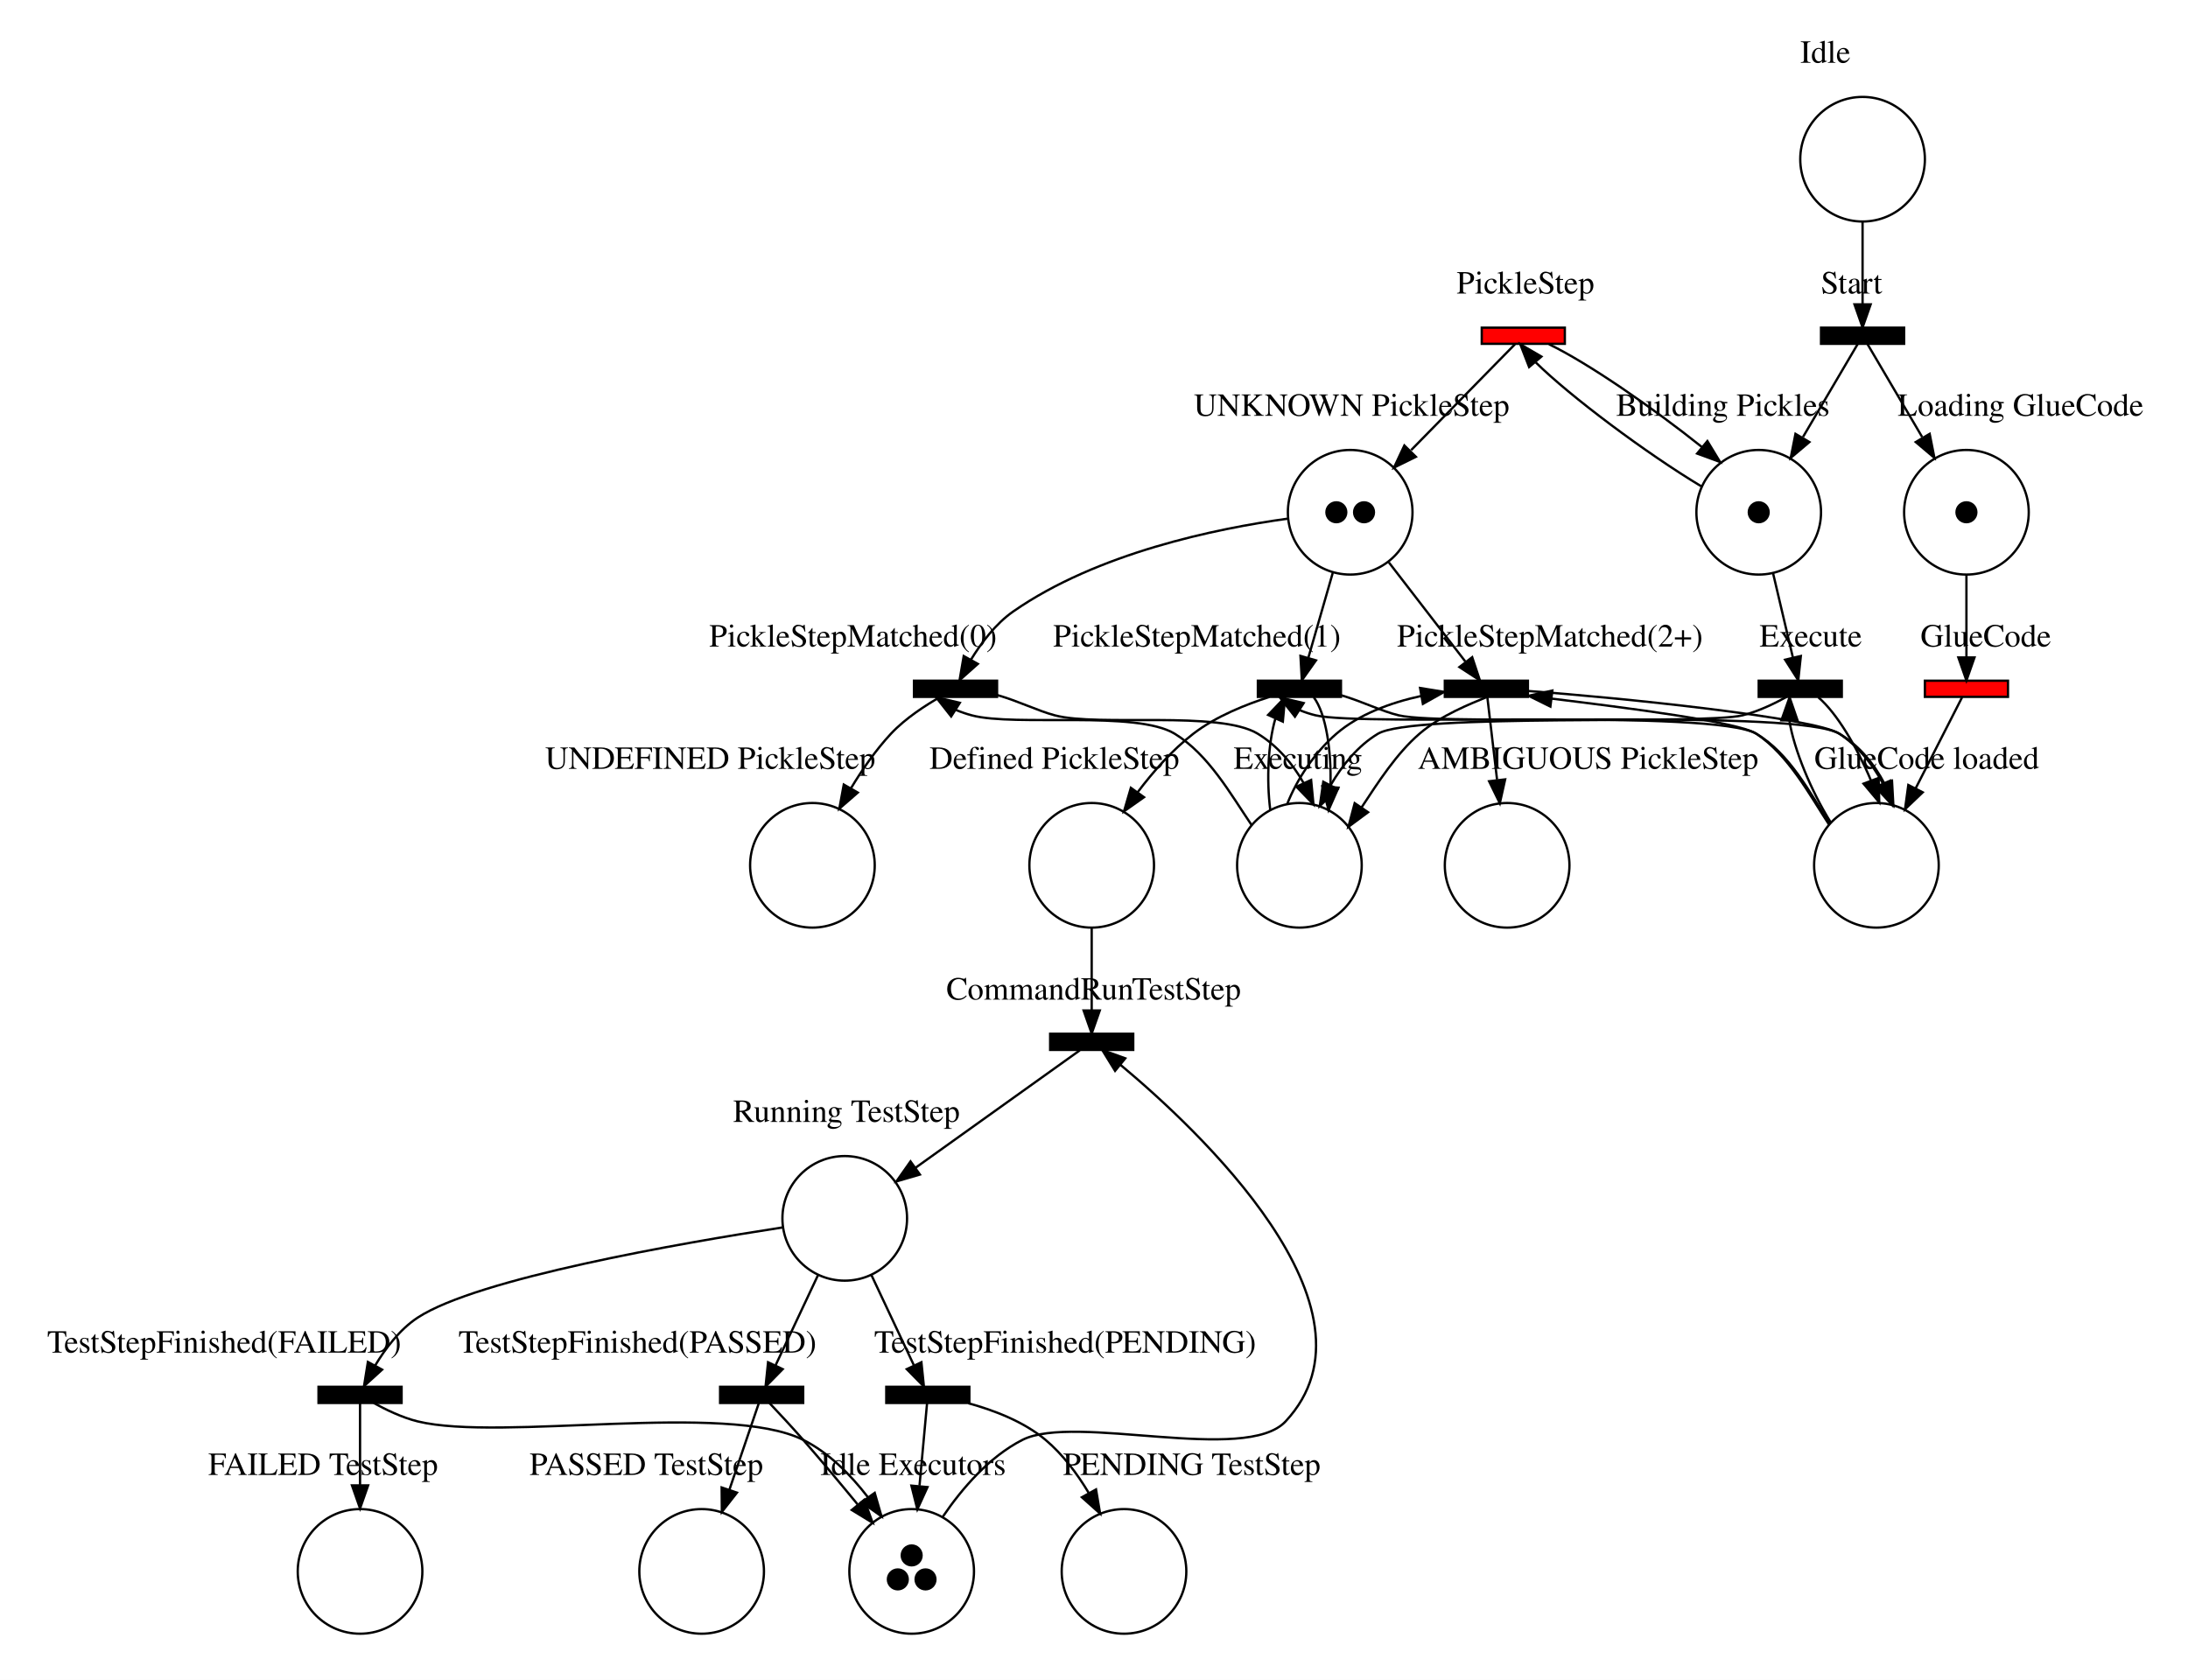
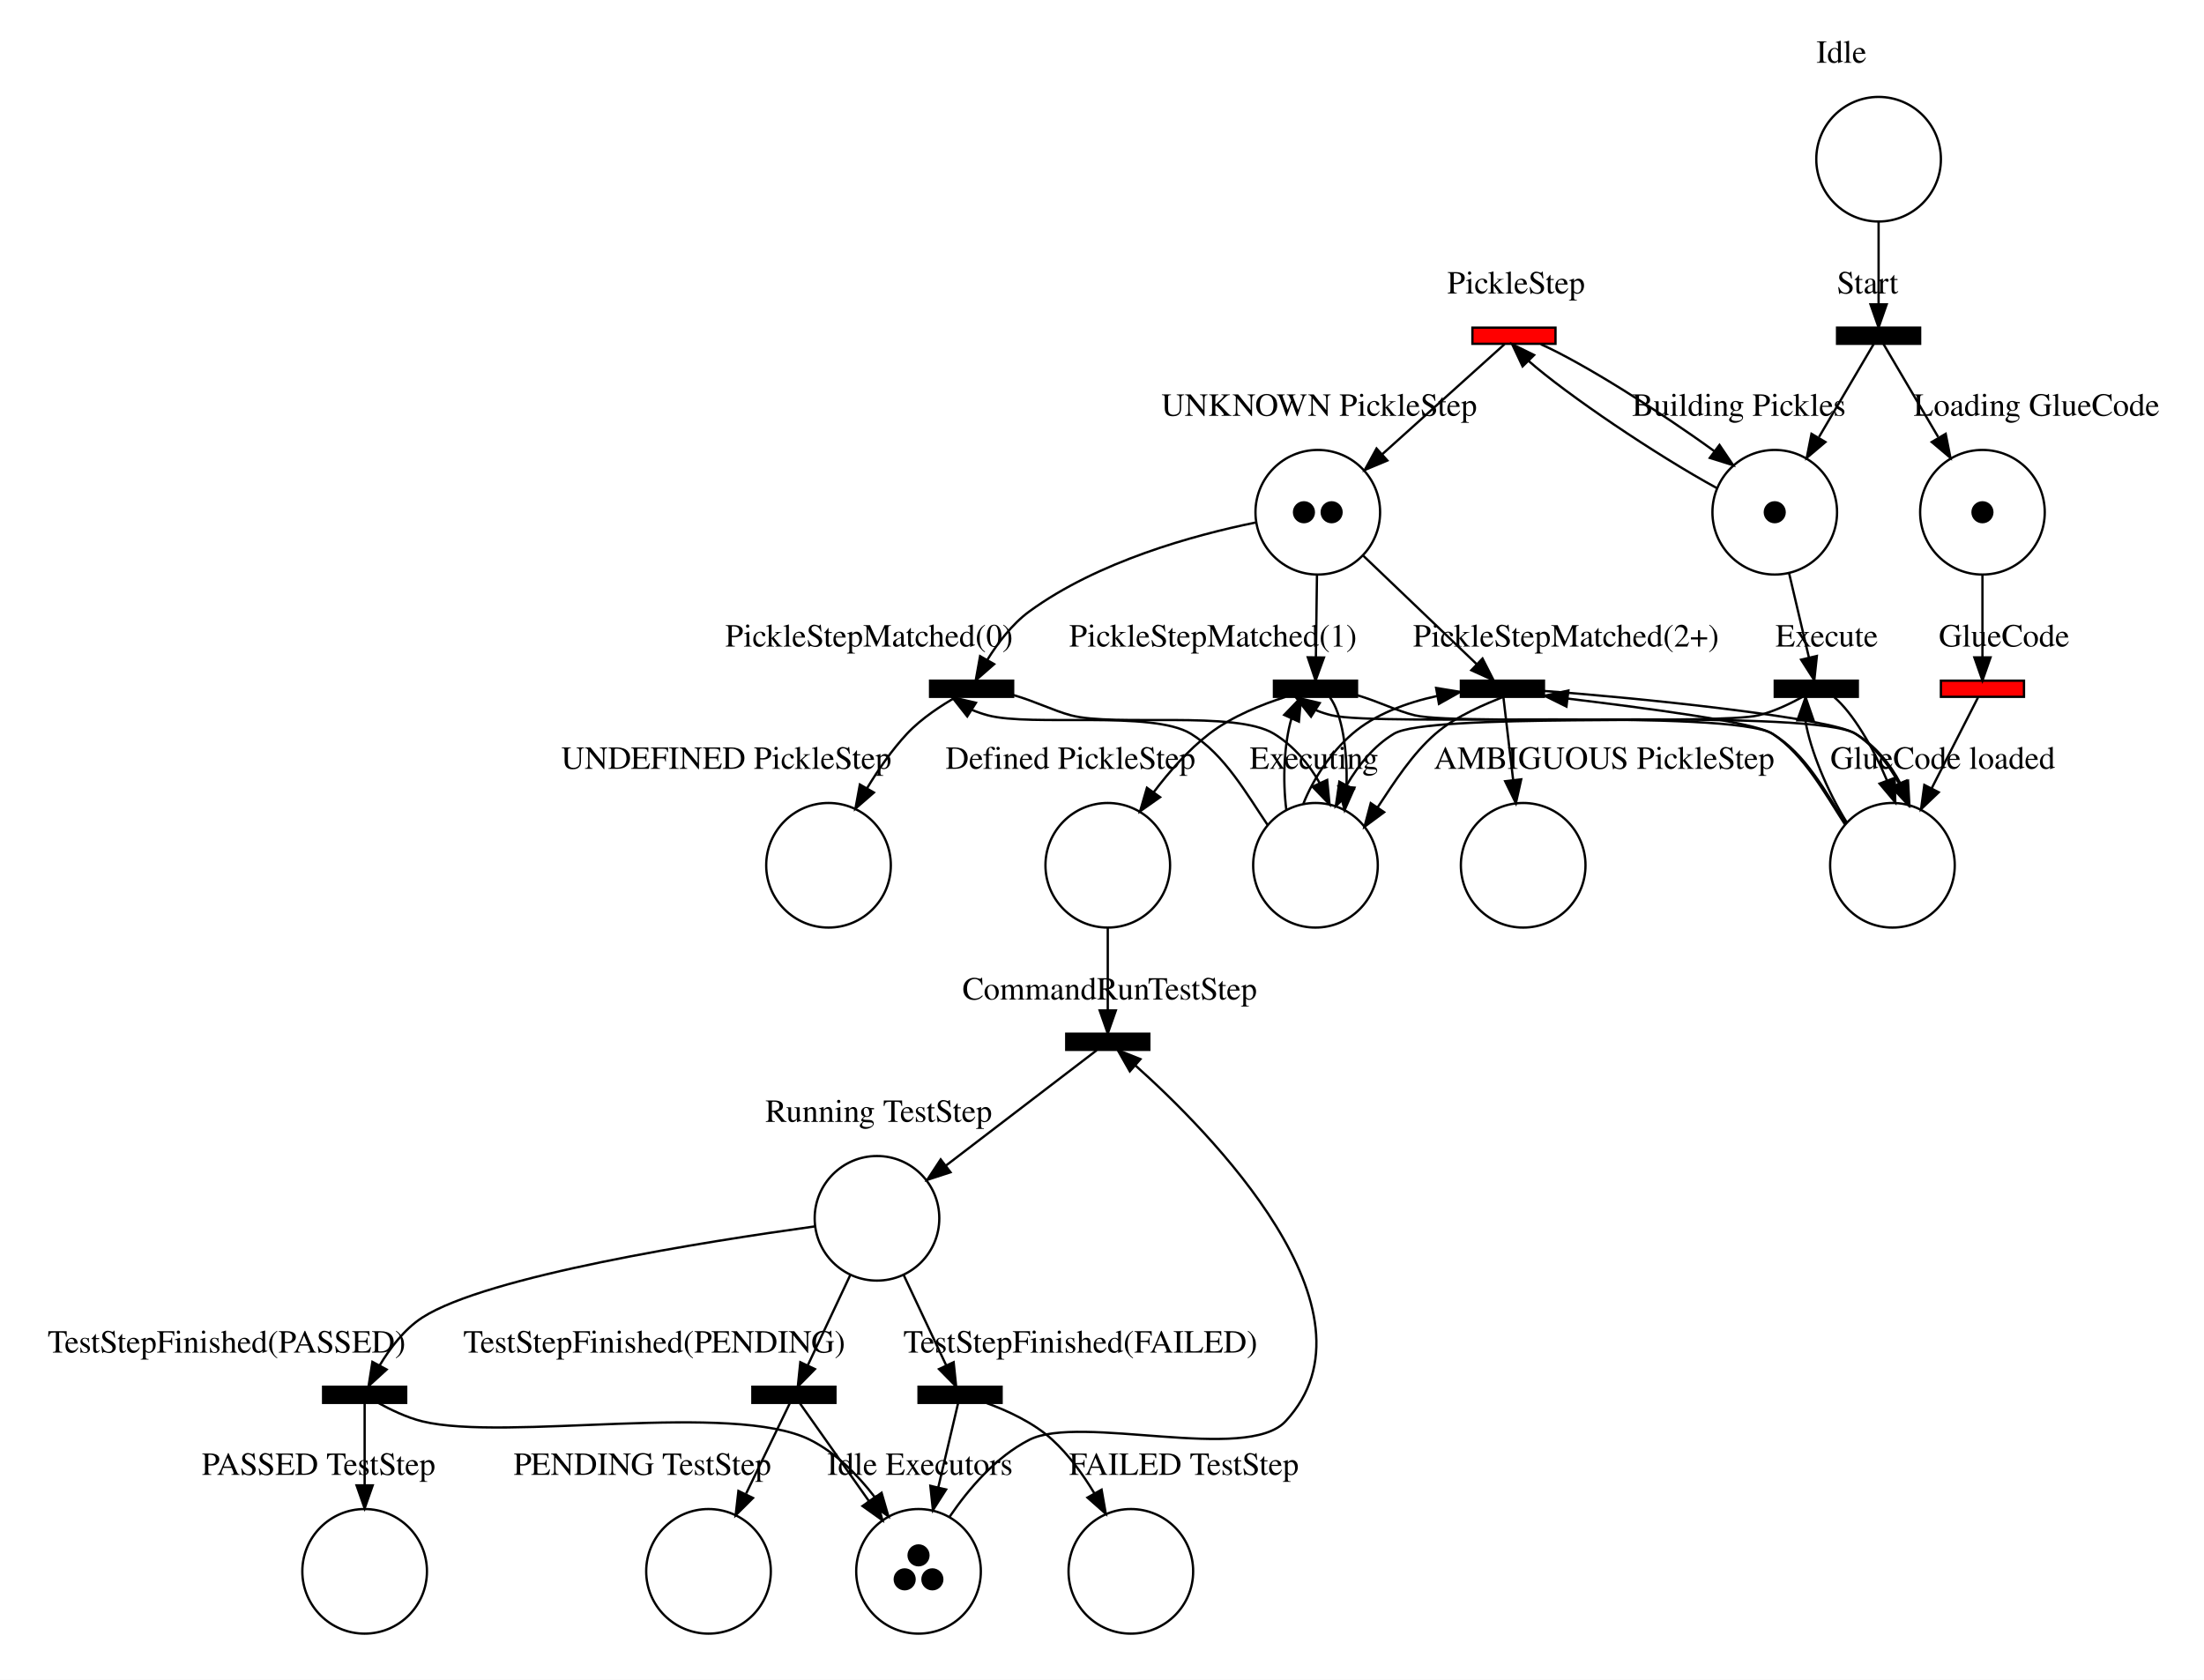
- <svg xmlns="http://www.w3.org/2000/svg" width="948pt" height="728pt" viewBox="0.00 0.00 948.00 728.00">
+ <svg xmlns="http://www.w3.org/2000/svg" width="955pt" height="728pt" viewBox="0.00 0.00 955.00 728.00">
  <g id="graph0" class="graph" transform="scale(1 1) rotate(0) translate(4 724)">
-     <polygon fill="#ffffff" stroke="transparent" points="-4,4 -4,-724 944,-724 944,4 -4,4" />
+     <polygon fill="#ffffff" stroke="transparent" points="-4,4 -4,-724 951,-724 951,4 -4,4" />
    <g id="clust1" class="cluster">
-       <text text-anchor="middle" x="656.941" y="-596.8" font-family="Times,serif" font-size="14.00" fill="#000000">PickleStep</text>
+       <text text-anchor="middle" x="476.842" y="-290.8" font-family="Times,serif" font-size="14.00" fill="#000000">CommandRunTestStep</text>
    </g>
    <g id="clust2" class="cluster">
-       <text text-anchor="middle" x="667.541" y="-443.8" font-family="Times,serif" font-size="14.00" fill="#000000">PickleStepMatched(2+)</text>
+       <text text-anchor="middle" x="787.542" y="-443.8" font-family="Times,serif" font-size="14.00" fill="#000000">Execute</text>
    </g>
    <g id="clust3" class="cluster">
-       <text text-anchor="middle" x="365.593" y="-443.8" font-family="Times,serif" font-size="14.00" fill="#000000">PickleStepMatched(0)</text>
+       <text text-anchor="middle" x="864.383" y="-443.8" font-family="Times,serif" font-size="14.00" fill="#000000">GlueCode</text>
    </g>
    <g id="clust4" class="cluster">
-       <text text-anchor="middle" x="514.593" y="-443.8" font-family="Times,serif" font-size="14.00" fill="#000000">PickleStepMatched(1)</text>
+       <text text-anchor="middle" x="652.941" y="-596.8" font-family="Times,serif" font-size="14.00" fill="#000000">PickleStep</text>
    </g>
    <g id="clust5" class="cluster">
-       <text text-anchor="middle" x="780.542" y="-443.8" font-family="Times,serif" font-size="14.00" fill="#000000">Execute</text>
+       <text text-anchor="middle" x="372.593" y="-443.8" font-family="Times,serif" font-size="14.00" fill="#000000">PickleStepMatched(0)</text>
    </g>
    <g id="clust6" class="cluster">
-       <text text-anchor="middle" x="798.221" y="-596.8" font-family="Times,serif" font-size="14.00" fill="#000000">Start</text>
+       <text text-anchor="middle" x="521.593" y="-443.8" font-family="Times,serif" font-size="14.00" fill="#000000">PickleStepMatched(1)</text>
    </g>
    <g id="clust7" class="cluster">
-       <text text-anchor="middle" x="457.504" y="-137.8" font-family="Times,serif" font-size="14.00" fill="#000000">TestStepFinished(PENDING)</text>
+       <text text-anchor="middle" x="674.541" y="-443.8" font-family="Times,serif" font-size="14.00" fill="#000000">PickleStepMatched(2+)</text>
    </g>
    <g id="clust8" class="cluster">
-       <text text-anchor="middle" x="856.383" y="-443.8" font-family="Times,serif" font-size="14.00" fill="#000000">GlueCode</text>
+       <text text-anchor="middle" x="805.221" y="-596.8" font-family="Times,serif" font-size="14.00" fill="#000000">Start</text>
    </g>
    <g id="clust9" class="cluster">
-       <text text-anchor="middle" x="93.154" y="-137.8" font-family="Times,serif" font-size="14.00" fill="#000000">TestStepFinished(FAILED)</text>
+       <text text-anchor="middle" x="464.154" y="-137.8" font-family="Times,serif" font-size="14.00" fill="#000000">TestStepFinished(FAILED)</text>
    </g>
    <g id="clust10" class="cluster">
-       <text text-anchor="middle" x="272.207" y="-137.8" font-family="Times,serif" font-size="14.00" fill="#000000">TestStepFinished(PASSED)</text>
+       <text text-anchor="middle" x="94.207" y="-137.8" font-family="Times,serif" font-size="14.00" fill="#000000">TestStepFinished(PASSED)</text>
    </g>
    <g id="clust11" class="cluster">
-       <text text-anchor="middle" x="469.842" y="-290.8" font-family="Times,serif" font-size="14.00" fill="#000000">CommandRunTestStep</text>
+       <text text-anchor="middle" x="279.504" y="-137.8" font-family="Times,serif" font-size="14.00" fill="#000000">TestStepFinished(PENDING)</text>
    </g>
    <g id="clust12" class="cluster">
-       <text text-anchor="middle" x="742.474" y="-543.8" font-family="Times,serif" font-size="14.00" fill="#000000">Building Pickles</text>
+       <text text-anchor="middle" x="749.474" y="-543.8" font-family="Times,serif" font-size="14.00" fill="#000000">Building Pickles</text>
    </g>
    <g id="clust13" class="cluster">
-       <text text-anchor="middle" x="581.629" y="-543.8" font-family="Times,serif" font-size="14.00" fill="#000000">UNKNOWN PickleStep</text>
+       <text text-anchor="middle" x="567.629" y="-543.8" font-family="Times,serif" font-size="14.00" fill="#000000">UNKNOWN PickleStep</text>
    </g>
    <g id="clust14" class="cluster">
-       <text text-anchor="middle" x="830.792" y="-390.8" font-family="Times,serif" font-size="14.00" fill="#000000">GlueCode loaded</text>
+       <text text-anchor="middle" x="837.792" y="-390.8" font-family="Times,serif" font-size="14.00" fill="#000000">GlueCode loaded</text>
    </g>
    <g id="clust15" class="cluster">
-       <text text-anchor="middle" x="558.379" y="-390.8" font-family="Times,serif" font-size="14.00" fill="#000000">Executing</text>
+       <text text-anchor="middle" x="565.379" y="-390.8" font-family="Times,serif" font-size="14.00" fill="#000000">Executing</text>
    </g>
    <g id="clust16" class="cluster">
-       <text text-anchor="middle" x="684.085" y="-390.8" font-family="Times,serif" font-size="14.00" fill="#000000">AMBIGUOUS PickleStep</text>
+       <text text-anchor="middle" x="691.085" y="-390.8" font-family="Times,serif" font-size="14.00" fill="#000000">AMBIGUOUS PickleStep</text>
    </g>
    <g id="clust17" class="cluster">
-       <text text-anchor="middle" x="303.743" y="-390.8" font-family="Times,serif" font-size="14.00" fill="#000000">UNDEFINED PickleStep</text>
+       <text text-anchor="middle" x="310.743" y="-390.8" font-family="Times,serif" font-size="14.00" fill="#000000">UNDEFINED PickleStep</text>
    </g>
    <g id="clust18" class="cluster">
-       <text text-anchor="middle" x="452.853" y="-390.8" font-family="Times,serif" font-size="14.00" fill="#000000">Defined PickleStep</text>
+       <text text-anchor="middle" x="459.853" y="-390.8" font-family="Times,serif" font-size="14.00" fill="#000000">Defined PickleStep</text>
    </g>
    <g id="clust19" class="cluster">
-       <text text-anchor="middle" x="786.883" y="-696.8" font-family="Times,serif" font-size="14.00" fill="#000000">Idle</text>
+       <text text-anchor="middle" x="793.883" y="-696.8" font-family="Times,serif" font-size="14.00" fill="#000000">Idle</text>
    </g>
    <g id="clust20" class="cluster">
-       <text text-anchor="middle" x="871.46" y="-543.8" font-family="Times,serif" font-size="14.00" fill="#000000">Loading GlueCode</text>
+       <text text-anchor="middle" x="878.46" y="-543.8" font-family="Times,serif" font-size="14.00" fill="#000000">Loading GlueCode</text>
    </g>
    <g id="clust21" class="cluster">
-       <text text-anchor="middle" x="362.748" y="-237.8" font-family="Times,serif" font-size="14.00" fill="#000000">Running TestStep</text>
+       <text text-anchor="middle" x="376.748" y="-237.8" font-family="Times,serif" font-size="14.00" fill="#000000">Running TestStep</text>
    </g>
    <g id="clust22" class="cluster">
-       <text text-anchor="middle" x="391.623" y="-84.8" font-family="Times,serif" font-size="14.00" fill="#000000">Idle Executors</text>
+       <text text-anchor="middle" x="394.623" y="-84.8" font-family="Times,serif" font-size="14.00" fill="#000000">Idle Executors</text>
    </g>
    <g id="clust23" class="cluster">
-       <text text-anchor="middle" x="512.356" y="-84.8" font-family="Times,serif" font-size="14.00" fill="#000000">PENDING TestStep</text>
+       <text text-anchor="middle" x="274.356" y="-84.8" font-family="Times,serif" font-size="14.00" fill="#000000">PENDING TestStep</text>
    </g>
    <g id="clust24" class="cluster">
-       <text text-anchor="middle" x="136.005" y="-84.8" font-family="Times,serif" font-size="14.00" fill="#000000">FAILED TestStep</text>
+       <text text-anchor="middle" x="509.005" y="-84.8" font-family="Times,serif" font-size="14.00" fill="#000000">FAILED TestStep</text>
    </g>
    <g id="clust25" class="cluster">
-       <text text-anchor="middle" x="276.058" y="-84.8" font-family="Times,serif" font-size="14.00" fill="#000000">PASSED TestStep</text>
+       <text text-anchor="middle" x="134.058" y="-84.8" font-family="Times,serif" font-size="14.00" fill="#000000">PASSED TestStep</text>
    </g>
    <g id="node1" class="node">
-       <polygon fill="#ff0000" stroke="#000000" points="674,-582 638,-582 638,-575 674,-575 674,-582" />
+       <polygon fill="#000000" stroke="#000000" points="494,-276 458,-276 458,-269 494,-269 494,-276" />
+     </g>
+     <g id="node21" class="node">
+       <ellipse fill="none" stroke="#000000" cx="376" cy="-196" rx="27" ry="27" />
+     </g>
+     <g id="edge2" class="edge">
+       <path fill="none" stroke="#000000" d="M471.177,-268.81C459.571,-259.932 429.324,-236.793 406.014,-218.961" />
+       <polygon fill="#000000" stroke="#000000" points="407.856,-215.963 397.787,-212.667 403.603,-221.523 407.856,-215.963" />
+     </g>
+     <g id="node2" class="node">
+       <polygon fill="#000000" stroke="#000000" points="801,-429 765,-429 765,-422 801,-422 801,-429" />
+     </g>
+     <g id="node14" class="node">
+       <ellipse fill="none" stroke="#000000" cx="816" cy="-349" rx="27" ry="27" />
+     </g>
+     <g id="edge9" class="edge">
+       <path fill="none" stroke="#000000" d="M790.811,-421.81C798.737,-415.102 807.567,-400.252 813.658,-385.701" />
+       <polygon fill="#000000" stroke="#000000" points="816.961,-386.862 817.229,-376.271 810.415,-384.383 816.961,-386.862" />
+     </g>
+     <g id="node15" class="node">
+       <ellipse fill="none" stroke="#000000" cx="566" cy="-349" rx="27" ry="27" />
+     </g>
+     <g id="edge10" class="edge">
+       <path fill="none" stroke="#000000" d="M777.072,-421.987C772.149,-419.267 764.866,-415.687 758,-414 740.929,-409.807 615.061,-415.064 600,-406 591.354,-400.796 584.644,-392.482 579.558,-383.795" />
+       <polygon fill="#000000" stroke="#000000" points="582.556,-381.973 574.832,-374.721 576.347,-385.207 582.556,-381.973" />
+     </g>
+     <g id="node3" class="node">
+       <polygon fill="#ff0000" stroke="#000000" points="873,-429 837,-429 837,-422 873,-422 873,-429" />
+     </g>
+     <g id="edge18" class="edge">
+       <path fill="none" stroke="#000000" d="M853.119,-421.81C849.43,-414.575 840.913,-397.868 832.967,-382.281" />
+       <polygon fill="#000000" stroke="#000000" points="836.055,-380.633 828.395,-373.313 829.819,-383.812 836.055,-380.633" />
+     </g>
+     <g id="node4" class="node">
+       <polygon fill="#ff0000" stroke="#000000" points="670,-582 634,-582 634,-575 670,-575 670,-582" />
    </g>
    <g id="node12" class="node">
-       <ellipse fill="none" stroke="#000000" cx="758" cy="-502" rx="27" ry="27" />
-       <circle fill="#000000" stroke="none" cx="758" cy="-502" r="4.8" />
+       <ellipse fill="none" stroke="#000000" cx="765" cy="-502" rx="27" ry="27" />
+       <circle fill="#000000" stroke="none" cx="765" cy="-502" r="4.8" />
+     </g>
+     <g id="edge19" class="edge">
+       <path fill="none" stroke="#000000" d="M663.67,-574.81C682.141,-566.517 715.008,-545.779 738.708,-528.548" />
+       <polygon fill="#000000" stroke="#000000" points="741.05,-531.167 746.981,-522.388 736.87,-525.553 741.05,-531.167" />
+     </g>
+     <g id="node13" class="node">
+       <ellipse fill="none" stroke="#000000" cx="567" cy="-502" rx="27" ry="27" />
+       <circle fill="#000000" stroke="none" cx="573" cy="-502" r="4.8" />
+       <circle fill="#000000" stroke="none" cx="561" cy="-502" r="4.8" />
+     </g>
+     <g id="edge20" class="edge">
+       <path fill="none" stroke="#000000" d="M647.9,-574.81C638.415,-566.273 614.279,-544.551 594.822,-527.04" />
+       <polygon fill="#000000" stroke="#000000" points="597.141,-524.418 587.366,-520.33 592.458,-529.621 597.141,-524.418" />
+     </g>
+     <g id="node5" class="node">
+       <polygon fill="#000000" stroke="#000000" points="435,-429 399,-429 399,-422 435,-422 435,-429" />
+     </g>
+     <g id="edge24" class="edge">
+       <path fill="none" stroke="#000000" d="M435.051,-422.795C444.497,-420.071 452.522,-415.996 460,-414 478.972,-408.935 531.25,-416.248 548,-406 556.432,-400.841 563.218,-392.883 567.881,-384.533" />
+       <polygon fill="#000000" stroke="#000000" points="571.068,-385.98 572.085,-375.434 564.713,-383.044 571.068,-385.98" />
+     </g>
+     <g id="node17" class="node">
+       <ellipse fill="none" stroke="#000000" cx="355" cy="-349" rx="27" ry="27" />
+     </g>
+     <g id="edge25" class="edge">
+       <path fill="none" stroke="#000000" d="M410.404,-421.993C404.32,-418.523 395.3,-412.761 389,-406 382.481,-399.005 376.616,-390.555 371.666,-382.329" />
+       <polygon fill="#000000" stroke="#000000" points="374.663,-380.519 366.665,-373.57 368.584,-383.99 374.663,-380.519" />
+     </g>
+     <g id="node6" class="node">
+       <polygon fill="#000000" stroke="#000000" points="584,-429 548,-429 548,-422 584,-422 584,-429" />
+     </g>
+     <g id="edge27" class="edge">
+       <path fill="none" stroke="#000000" d="M584.032,-422.721C593.463,-419.937 601.476,-415.813 609,-414 629.65,-409.023 781.753,-416.873 800,-406 808.505,-400.932 815.131,-392.845 819.5,-384.336" />
+       <polygon fill="#000000" stroke="#000000" points="822.749,-385.639 823.338,-375.061 816.281,-382.963 822.749,-385.639" />
+     </g>
+     <g id="edge28" class="edge">
+       <path fill="none" stroke="#000000" d="M572.219,-421.81C577.531,-414.729 579.936,-398.577 579.435,-383.28" />
+       <polygon fill="#000000" stroke="#000000" points="582.896,-382.645 578.624,-372.949 575.918,-383.193 582.896,-382.645" />
+     </g>
+     <g id="node18" class="node">
+       <ellipse fill="none" stroke="#000000" cx="476" cy="-349" rx="27" ry="27" />
+     </g>
+     <g id="edge26" class="edge">
+       <path fill="none" stroke="#000000" d="M552.968,-421.95C543.208,-418.846 529.889,-413.63 520,-406 510.907,-398.984 502.673,-389.662 495.853,-380.593" />
+       <polygon fill="#000000" stroke="#000000" points="498.666,-378.51 490.004,-372.409 492.971,-382.58 498.666,-378.51" />
+     </g>
+     <g id="node7" class="node">
+       <polygon fill="#000000" stroke="#000000" points="665,-429 629,-429 629,-422 665,-422 665,-429" />
+     </g>
+     <g id="edge29" class="edge">
+       <path fill="none" stroke="#000000" d="M665.006,-424.547C704.636,-421.684 789.608,-412.931 800,-406 808.01,-400.658 814.413,-392.731 818.779,-384.475" />
+       <polygon fill="#000000" stroke="#000000" points="822.061,-385.703 822.82,-375.135 815.637,-382.923 822.061,-385.703" />
+     </g>
+     <g id="edge30" class="edge">
+       <path fill="none" stroke="#000000" d="M647.306,-421.974C640.158,-419.019 627.22,-413.975 618,-406 608.029,-397.375 600.179,-385.075 592.939,-374.106" />
+       <polygon fill="#000000" stroke="#000000" points="595.743,-372.005 587.235,-365.691 589.949,-375.932 595.743,-372.005" />
+     </g>
+     <g id="node16" class="node">
+       <ellipse fill="none" stroke="#000000" cx="656" cy="-349" rx="27" ry="27" />
+     </g>
+     <g id="edge31" class="edge">
+       <path fill="none" stroke="#000000" d="M647.434,-421.81C648.214,-415.182 649.929,-400.603 651.621,-386.22" />
+       <polygon fill="#000000" stroke="#000000" points="655.143,-386.238 652.836,-375.897 648.191,-385.42 655.143,-386.238" />
+     </g>
+     <g id="node8" class="node">
+       <polygon fill="#000000" stroke="#000000" points="828,-582 792,-582 792,-575 828,-575 828,-582" />
+     </g>
+     <g id="edge33" class="edge">
+       <path fill="none" stroke="#000000" d="M807.83,-574.81C803.515,-567.475 793.474,-550.406 784.198,-534.637" />
+       <polygon fill="#000000" stroke="#000000" points="786.961,-532.431 778.874,-525.587 780.928,-535.981 786.961,-532.431" />
+     </g>
+     <g id="node20" class="node">
+       <ellipse fill="none" stroke="#000000" cx="855" cy="-502" rx="27" ry="27" />
+       <circle fill="#000000" stroke="none" cx="855" cy="-502" r="4.8" />
+     </g>
+     <g id="edge34" class="edge">
+       <path fill="none" stroke="#000000" d="M812.17,-574.81C816.485,-567.475 826.526,-550.406 835.802,-534.637" />
+       <polygon fill="#000000" stroke="#000000" points="839.072,-535.981 841.126,-525.587 833.039,-532.431 839.072,-535.981" />
+     </g>
+     <g id="node9" class="node">
+       <polygon fill="#000000" stroke="#000000" points="430,-123 394,-123 394,-116 430,-116 430,-123" />
+     </g>
+     <g id="node22" class="node">
+       <ellipse fill="none" stroke="#000000" cx="394" cy="-43" rx="27" ry="27" />
+       <circle fill="#000000" stroke="none" cx="400" cy="-39.536" r="4.8" />
+       <circle fill="#000000" stroke="none" cx="388" cy="-39.536" r="4.8" />
+       <circle fill="#000000" stroke="none" cx="394" cy="-49.928" r="4.8" />
+     </g>
+     <g id="edge35" class="edge">
+       <path fill="none" stroke="#000000" d="M411.132,-115.81C409.546,-109.069 406.025,-94.105 402.585,-79.485" />
+       <polygon fill="#000000" stroke="#000000" points="405.938,-78.457 400.241,-69.525 399.125,-80.06 405.938,-78.457" />
+     </g>
+     <g id="node24" class="node">
+       <ellipse fill="none" stroke="#000000" cx="486" cy="-43" rx="27" ry="27" />
+     </g>
+     <g id="edge36" class="edge">
+       <path fill="none" stroke="#000000" d="M423.566,-115.891C432.177,-112.757 443.809,-107.528 452,-100 459.102,-93.472 465.195,-85.118 470.18,-76.83" />
+       <polygon fill="#000000" stroke="#000000" points="473.319,-78.388 475.149,-67.952 467.211,-74.969 473.319,-78.388" />
+     </g>
+     <g id="node10" class="node">
+       <polygon fill="#000000" stroke="#000000" points="172,-123 136,-123 136,-116 172,-116 172,-123" />
+     </g>
+     <g id="edge37" class="edge">
+       <path fill="none" stroke="#000000" d="M159.927,-115.982C164.849,-113.258 172.131,-109.676 179,-108 215.31,-99.139 313.583,-116.741 347,-100 358.087,-94.446 367.503,-84.957 374.929,-75.298" />
+       <polygon fill="#000000" stroke="#000000" points="377.987,-77.037 380.935,-66.861 372.284,-72.978 377.987,-77.037" />
+     </g>
+     <g id="node25" class="node">
+       <ellipse fill="none" stroke="#000000" cx="154" cy="-43" rx="27" ry="27" />
+     </g>
+     <g id="edge38" class="edge">
+       <path fill="none" stroke="#000000" d="M154,-115.81C154,-109.23 154,-94.814 154,-80.533" />
+       <polygon fill="#000000" stroke="#000000" points="157.5,-80.271 154,-70.271 150.5,-80.271 157.5,-80.271" />
+     </g>
+     <g id="node11" class="node">
+       <polygon fill="#000000" stroke="#000000" points="358,-123 322,-123 322,-116 358,-116 358,-123" />
+     </g>
+     <g id="edge39" class="edge">
+       <path fill="none" stroke="#000000" d="M342.604,-115.81C348.023,-108.135 360.964,-89.8 372.505,-73.451" />
+       <polygon fill="#000000" stroke="#000000" points="375.458,-75.338 378.365,-65.149 369.739,-71.301 375.458,-75.338" />
+     </g>
+     <g id="node23" class="node">
+       <ellipse fill="none" stroke="#000000" cx="303" cy="-43" rx="27" ry="27" />
+     </g>
+     <g id="edge40" class="edge">
+       <path fill="none" stroke="#000000" d="M338.215,-115.81C334.749,-108.642 326.786,-92.18 319.308,-76.719" />
+       <polygon fill="#000000" stroke="#000000" points="322.264,-74.792 314.76,-67.314 315.963,-77.84 322.264,-74.792" />
+     </g>
+     <g id="edge7" class="edge">
+       <path fill="none" stroke="#000000" d="M771.195,-475.673C774.087,-463.382 777.408,-449.267 779.789,-439.145" />
+       <polygon fill="#000000" stroke="#000000" points="783.253,-439.706 782.136,-429.17 776.439,-438.103 783.253,-439.706" />
+     </g>
+     <g id="edge8" class="edge">
+       <path fill="none" stroke="#000000" d="M739.948,-512.445C713.444,-526.921 674.942,-552.954 658.269,-567.645" />
+       <polygon fill="#000000" stroke="#000000" points="655.741,-565.223 651.231,-574.81 660.735,-570.129 655.741,-565.223" />
+     </g>
+     <g id="edge21" class="edge">
+       <path fill="none" stroke="#000000" d="M539.962,-497.527C513.073,-492.033 471.659,-480.648 442,-459 434.438,-453.481 428.149,-445.018 423.771,-437.979" />
+       <polygon fill="#000000" stroke="#000000" points="426.769,-436.171 418.796,-429.194 420.678,-439.62 426.769,-436.171" />
+     </g>
+     <g id="edge22" class="edge">
+       <path fill="none" stroke="#000000" d="M566.645,-474.814C566.487,-462.735 566.308,-449.046 566.179,-439.161" />
+       <polygon fill="#000000" stroke="#000000" points="569.677,-439.034 566.047,-429.081 562.678,-439.126 569.677,-439.034" />
+     </g>
+     <g id="edge23" class="edge">
+       <path fill="none" stroke="#000000" d="M586.775,-483.09C602.264,-468.279 623.244,-448.217 635.913,-436.102" />
+       <polygon fill="#000000" stroke="#000000" points="638.378,-438.587 643.187,-429.146 633.54,-433.528 638.378,-438.587" />
+     </g>
+     <g id="edge11" class="edge">
+       <path fill="none" stroke="#000000" d="M796.162,-367.668C787.735,-381.184 780.33,-399.167 778.324,-411.471" />
+       <polygon fill="#000000" stroke="#000000" points="774.826,-411.827 778.372,-421.81 781.826,-411.794 774.826,-411.827" />
+     </g>
+     <g id="edge12" class="edge">
+       <path fill="none" stroke="#000000" d="M795.733,-367.032C787.354,-380.296 778.353,-397.447 764,-406 745.753,-416.873 593.65,-409.023 573,-414 570.701,-414.554 568.356,-415.324 566.2,-416.205" />
+       <polygon fill="#000000" stroke="#000000" points="564.071,-413.412 557.532,-421.748 567.842,-419.309 564.071,-413.412" />
+     </g>
+     <g id="edge13" class="edge">
+       <path fill="none" stroke="#000000" d="M795.477,-366.627C786.962,-379.674 777.9,-396.729 764,-406 756.312,-411.128 707.801,-417.253 675.195,-421.252" />
+       <polygon fill="#000000" stroke="#000000" points="674.739,-417.782 665.239,-422.472 675.59,-424.73 674.739,-417.782" />
+     </g>
+     <g id="edge14" class="edge">
+       <path fill="none" stroke="#000000" d="M545.185,-366.588C536.236,-379.796 526.576,-397.082 512,-406 495.25,-416.248 442.972,-408.935 424,-414 421.715,-414.61 419.379,-415.414 417.228,-416.314" />
+       <polygon fill="#000000" stroke="#000000" points="415.107,-413.515 408.555,-421.841 418.869,-419.418 415.107,-413.515" />
+     </g>
+     <g id="edge15" class="edge">
+       <path fill="none" stroke="#000000" d="M553.376,-372.949C551.693,-386.078 552.435,-401.833 555.602,-412.647" />
+       <polygon fill="#000000" stroke="#000000" points="552.447,-414.164 559.781,-421.81 558.816,-411.259 552.447,-414.164" />
+     </g>
+     <g id="edge16" class="edge">
+       <path fill="none" stroke="#000000" d="M560.75,-375.671C564.927,-386.23 572.501,-397.784 582,-406 591.637,-414.336 605.334,-419.469 618.677,-422.361" />
+       <polygon fill="#000000" stroke="#000000" points="618.279,-425.846 628.737,-424.153 619.506,-418.954 618.279,-425.846" />
+     </g>
+     <g id="edge1" class="edge">
+       <path fill="none" stroke="#000000" d="M476,-321.814C476,-309.735 476,-296.046 476,-286.161" />
+       <polygon fill="#000000" stroke="#000000" points="479.5,-286.081 476,-276.081 472.5,-286.081 479.5,-286.081" />
+     </g>
+     <g id="node19" class="node">
+       <ellipse fill="none" stroke="#000000" cx="810" cy="-655" rx="27" ry="27" />
+     </g>
+     <g id="edge32" class="edge">
+       <path fill="none" stroke="#000000" d="M810,-627.814C810,-615.735 810,-602.046 810,-592.161" />
+       <polygon fill="#000000" stroke="#000000" points="813.5,-592.081 810,-582.081 806.5,-592.081 813.5,-592.081" />
+     </g>
+     <g id="edge17" class="edge">
+       <path fill="none" stroke="#000000" d="M855,-474.814C855,-462.735 855,-449.046 855,-439.161" />
+       <polygon fill="#000000" stroke="#000000" points="858.5,-439.081 855,-429.081 851.5,-439.081 858.5,-439.081" />
+     </g>
+     <g id="edge4" class="edge">
+       <path fill="none" stroke="#000000" d="M387.589,-171.374C393.687,-158.415 400.915,-143.056 405.915,-132.43" />
+       <polygon fill="#000000" stroke="#000000" points="409.217,-133.634 410.308,-123.095 402.883,-130.653 409.217,-133.634" />
+     </g>
+     <g id="edge5" class="edge">
+       <path fill="none" stroke="#000000" d="M349.044,-192.491C301.931,-185.973 206.957,-171.01 179,-153 171.13,-147.93 164.844,-139.463 160.543,-132.31" />
+       <polygon fill="#000000" stroke="#000000" points="163.528,-130.47 155.71,-123.32 157.362,-133.785 163.528,-130.47" />
+     </g>
+     <g id="edge6" class="edge">
+       <path fill="none" stroke="#000000" d="M364.411,-171.374C358.313,-158.415 351.085,-143.056 346.085,-132.43" />
+       <polygon fill="#000000" stroke="#000000" points="349.117,-130.653 341.692,-123.095 342.783,-133.634 349.117,-130.653" />
    </g>
    <g id="edge3" class="edge">
-       <path fill="none" stroke="#000000" d="M667.139,-574.81C683.828,-566.8 712.274,-547.183 733.319,-530.327" />
-       <polygon fill="#000000" stroke="#000000" points="735.763,-532.849 741.263,-523.794 731.316,-527.442 735.763,-532.849" />
-     </g>
-     <g id="node13" class="node">
-       <ellipse fill="none" stroke="#000000" cx="581" cy="-502" rx="27" ry="27" />
-       <circle fill="#000000" stroke="none" cx="587" cy="-502" r="4.8" />
-       <circle fill="#000000" stroke="none" cx="575" cy="-502" r="4.8" />
-     </g>
-     <g id="edge4" class="edge">
-       <path fill="none" stroke="#000000" d="M652.383,-574.81C644.313,-566.58 624.229,-546.093 607.413,-528.941" />
-       <polygon fill="#000000" stroke="#000000" points="609.471,-526.041 599.971,-521.351 604.473,-530.942 609.471,-526.041" />
-     </g>
-     <g id="node2" class="node">
-       <polygon fill="#000000" stroke="#000000" points="658,-429 622,-429 622,-422 658,-422 658,-429" />
-     </g>
-     <g id="node14" class="node">
-       <ellipse fill="none" stroke="#000000" cx="809" cy="-349" rx="27" ry="27" />
-     </g>
-     <g id="edge8" class="edge">
-       <path fill="none" stroke="#000000" d="M658.006,-424.547C697.636,-421.684 782.608,-412.931 793,-406 801.01,-400.658 807.413,-392.731 811.779,-384.475" />
-       <polygon fill="#000000" stroke="#000000" points="815.061,-385.703 815.82,-375.135 808.637,-382.923 815.061,-385.703" />
-     </g>
-     <g id="node15" class="node">
-       <ellipse fill="none" stroke="#000000" cx="559" cy="-349" rx="27" ry="27" />
-     </g>
-     <g id="edge9" class="edge">
-       <path fill="none" stroke="#000000" d="M640.306,-421.974C633.158,-419.019 620.22,-413.975 611,-406 601.029,-397.375 593.179,-385.075 585.939,-374.106" />
-       <polygon fill="#000000" stroke="#000000" points="588.743,-372.005 580.235,-365.691 582.949,-375.932 588.743,-372.005" />
-     </g>
-     <g id="node16" class="node">
-       <ellipse fill="none" stroke="#000000" cx="649" cy="-349" rx="27" ry="27" />
-     </g>
-     <g id="edge10" class="edge">
-       <path fill="none" stroke="#000000" d="M640.434,-421.81C641.214,-415.182 642.929,-400.603 644.621,-386.22" />
-       <polygon fill="#000000" stroke="#000000" points="648.143,-386.238 645.836,-375.897 641.191,-385.42 648.143,-386.238" />
-     </g>
-     <g id="node3" class="node">
-       <polygon fill="#000000" stroke="#000000" points="428,-429 392,-429 392,-422 428,-422 428,-429" />
-     </g>
-     <g id="edge17" class="edge">
-       <path fill="none" stroke="#000000" d="M428.051,-422.795C437.497,-420.071 445.522,-415.996 453,-414 471.972,-408.935 524.25,-416.248 541,-406 549.432,-400.841 556.218,-392.883 560.881,-384.533" />
-       <polygon fill="#000000" stroke="#000000" points="564.068,-385.98 565.085,-375.434 557.713,-383.044 564.068,-385.98" />
-     </g>
-     <g id="node17" class="node">
-       <ellipse fill="none" stroke="#000000" cx="348" cy="-349" rx="27" ry="27" />
-     </g>
-     <g id="edge18" class="edge">
-       <path fill="none" stroke="#000000" d="M403.404,-421.993C397.32,-418.523 388.3,-412.761 382,-406 375.481,-399.005 369.616,-390.555 364.666,-382.329" />
-       <polygon fill="#000000" stroke="#000000" points="367.663,-380.519 359.665,-373.57 361.584,-383.99 367.663,-380.519" />
-     </g>
-     <g id="node4" class="node">
-       <polygon fill="#000000" stroke="#000000" points="577,-429 541,-429 541,-422 577,-422 577,-429" />
-     </g>
-     <g id="edge19" class="edge">
-       <path fill="none" stroke="#000000" d="M577.032,-422.721C586.463,-419.937 594.476,-415.813 602,-414 622.65,-409.023 774.753,-416.873 793,-406 801.505,-400.932 808.131,-392.845 812.5,-384.336" />
-       <polygon fill="#000000" stroke="#000000" points="815.749,-385.639 816.338,-375.061 809.281,-382.963 815.749,-385.639" />
-     </g>
-     <g id="edge20" class="edge">
-       <path fill="none" stroke="#000000" d="M565.219,-421.81C570.531,-414.729 572.936,-398.577 572.435,-383.28" />
-       <polygon fill="#000000" stroke="#000000" points="575.896,-382.645 571.624,-372.949 568.918,-383.193 575.896,-382.645" />
-     </g>
-     <g id="node18" class="node">
-       <ellipse fill="none" stroke="#000000" cx="469" cy="-349" rx="27" ry="27" />
-     </g>
-     <g id="edge21" class="edge">
-       <path fill="none" stroke="#000000" d="M545.968,-421.95C536.208,-418.846 522.889,-413.63 513,-406 503.907,-398.984 495.673,-389.662 488.853,-380.593" />
-       <polygon fill="#000000" stroke="#000000" points="491.666,-378.51 483.004,-372.409 485.971,-382.58 491.666,-378.51" />
-     </g>
-     <g id="node5" class="node">
-       <polygon fill="#000000" stroke="#000000" points="794,-429 758,-429 758,-422 794,-422 794,-429" />
-     </g>
-     <g id="edge23" class="edge">
-       <path fill="none" stroke="#000000" d="M783.811,-421.81C791.737,-415.102 800.567,-400.252 806.658,-385.701" />
-       <polygon fill="#000000" stroke="#000000" points="809.961,-386.862 810.229,-376.271 803.415,-384.383 809.961,-386.862" />
-     </g>
-     <g id="edge24" class="edge">
-       <path fill="none" stroke="#000000" d="M770.072,-421.987C765.149,-419.267 757.866,-415.687 751,-414 733.929,-409.807 608.061,-415.064 593,-406 584.354,-400.796 577.644,-392.482 572.558,-383.795" />
-       <polygon fill="#000000" stroke="#000000" points="575.556,-381.973 567.832,-374.721 569.347,-385.207 575.556,-381.973" />
-     </g>
-     <g id="node6" class="node">
-       <polygon fill="#000000" stroke="#000000" points="821,-582 785,-582 785,-575 821,-575 821,-582" />
-     </g>
-     <g id="edge26" class="edge">
-       <path fill="none" stroke="#000000" d="M800.83,-574.81C796.515,-567.475 786.474,-550.406 777.198,-534.637" />
-       <polygon fill="#000000" stroke="#000000" points="779.961,-532.431 771.874,-525.587 773.928,-535.981 779.961,-532.431" />
-     </g>
-     <g id="node20" class="node">
-       <ellipse fill="none" stroke="#000000" cx="848" cy="-502" rx="27" ry="27" />
-       <circle fill="#000000" stroke="none" cx="848" cy="-502" r="4.8" />
-     </g>
-     <g id="edge27" class="edge">
-       <path fill="none" stroke="#000000" d="M805.17,-574.81C809.485,-567.475 819.526,-550.406 828.802,-534.637" />
-       <polygon fill="#000000" stroke="#000000" points="832.072,-535.981 834.126,-525.587 826.039,-532.431 832.072,-535.981" />
-     </g>
-     <g id="node7" class="node">
-       <polygon fill="#000000" stroke="#000000" points="416,-123 380,-123 380,-116 416,-116 416,-123" />
-     </g>
-     <g id="node22" class="node">
-       <ellipse fill="none" stroke="#000000" cx="391" cy="-43" rx="27" ry="27" />
-       <circle fill="#000000" stroke="none" cx="397" cy="-39.536" r="4.8" />
-       <circle fill="#000000" stroke="none" cx="385" cy="-39.536" r="4.8" />
-       <circle fill="#000000" stroke="none" cx="391" cy="-49.928" r="4.8" />
-     </g>
-     <g id="edge32" class="edge">
-       <path fill="none" stroke="#000000" d="M397.662,-115.81C397.056,-109.182 395.722,-94.603 394.406,-80.22" />
-       <polygon fill="#000000" stroke="#000000" points="397.858,-79.537 393.461,-69.897 390.887,-80.174 397.858,-79.537" />
-     </g>
-     <g id="node23" class="node">
-       <ellipse fill="none" stroke="#000000" cx="483" cy="-43" rx="27" ry="27" />
-     </g>
-     <g id="edge33" class="edge">
-       <path fill="none" stroke="#000000" d="M415.564,-115.874C426.162,-112.985 439.422,-108.052 449,-100 456.449,-93.738 462.683,-85.404 467.693,-77.047" />
-       <polygon fill="#000000" stroke="#000000" points="470.882,-78.513 472.65,-68.066 464.753,-75.13 470.882,-78.513" />
-     </g>
-     <g id="node8" class="node">
-       <polygon fill="#ff0000" stroke="#000000" points="866,-429 830,-429 830,-422 866,-422 866,-429" />
-     </g>
-     <g id="edge35" class="edge">
-       <path fill="none" stroke="#000000" d="M846.119,-421.81C842.43,-414.575 833.913,-397.868 825.967,-382.281" />
-       <polygon fill="#000000" stroke="#000000" points="829.055,-380.633 821.395,-373.313 822.819,-383.812 829.055,-380.633" />
-     </g>
-     <g id="node9" class="node">
-       <polygon fill="#000000" stroke="#000000" points="170,-123 134,-123 134,-116 170,-116 170,-123" />
-     </g>
-     <g id="edge36" class="edge">
-       <path fill="none" stroke="#000000" d="M157.927,-115.982C162.849,-113.259 170.131,-109.677 177,-108 213.093,-99.186 310.784,-116.646 344,-100 355.086,-94.444 364.502,-84.955 371.928,-75.296" />
-       <polygon fill="#000000" stroke="#000000" points="374.986,-77.035 377.934,-66.859 369.283,-72.976 374.986,-77.035" />
-     </g>
-     <g id="node24" class="node">
-       <ellipse fill="none" stroke="#000000" cx="152" cy="-43" rx="27" ry="27" />
-     </g>
-     <g id="edge37" class="edge">
-       <path fill="none" stroke="#000000" d="M152,-115.81C152,-109.23 152,-94.814 152,-80.533" />
-       <polygon fill="#000000" stroke="#000000" points="155.5,-80.271 152,-70.271 148.5,-80.271 155.5,-80.271" />
-     </g>
-     <g id="node10" class="node">
-       <polygon fill="#000000" stroke="#000000" points="344,-123 308,-123 308,-116 344,-116 344,-123" />
-     </g>
-     <g id="edge38" class="edge">
-       <path fill="none" stroke="#000000" d="M329.378,-115.961C333.042,-112.095 339.032,-105.693 344,-100 351.812,-91.047 360.125,-81.11 367.554,-72.072" />
-       <polygon fill="#000000" stroke="#000000" points="370.468,-74.037 374.087,-64.08 365.048,-69.607 370.468,-74.037" />
-     </g>
-     <g id="node25" class="node">
-       <ellipse fill="none" stroke="#000000" cx="300" cy="-43" rx="27" ry="27" />
-     </g>
-     <g id="edge39" class="edge">
-       <path fill="none" stroke="#000000" d="M324.746,-115.81C322.399,-108.906 317.122,-93.377 312.041,-78.427" />
-       <polygon fill="#000000" stroke="#000000" points="315.295,-77.125 308.763,-68.783 308.667,-79.377 315.295,-77.125" />
-     </g>
-     <g id="node11" class="node">
-       <polygon fill="#000000" stroke="#000000" points="487,-276 451,-276 451,-269 487,-269 487,-276" />
-     </g>
-     <g id="node21" class="node">
-       <ellipse fill="none" stroke="#000000" cx="362" cy="-196" rx="27" ry="27" />
-     </g>
-     <g id="edge40" class="edge">
-       <path fill="none" stroke="#000000" d="M463.839,-268.81C451.162,-259.747 417.698,-235.821 392.564,-217.852" />
-       <polygon fill="#000000" stroke="#000000" points="394.573,-214.985 384.402,-212.017 390.501,-220.68 394.573,-214.985" />
-     </g>
-     <g id="edge1" class="edge">
-       <path fill="none" stroke="#000000" d="M733.274,-513.147C709.315,-527.514 676.124,-552.373 661.415,-566.939" />
-       <polygon fill="#000000" stroke="#000000" points="658.527,-564.931 654.7,-574.81 663.853,-569.474 658.527,-564.931" />
-     </g>
-     <g id="edge2" class="edge">
-       <path fill="none" stroke="#000000" d="M764.195,-475.673C767.087,-463.382 770.408,-449.267 772.789,-439.145" />
-       <polygon fill="#000000" stroke="#000000" points="776.253,-439.706 775.136,-429.17 769.439,-438.103 776.253,-439.706" />
-     </g>
-     <g id="edge5" class="edge">
-       <path fill="none" stroke="#000000" d="M597.749,-480.283C608.5,-466.343 622.048,-448.776 630.862,-437.349" />
-       <polygon fill="#000000" stroke="#000000" points="633.863,-439.188 637.199,-429.132 628.32,-434.913 633.863,-439.188" />
-     </g>
-     <g id="edge6" class="edge">
-       <path fill="none" stroke="#000000" d="M554.021,-499.24C522.926,-494.953 471.435,-484.36 435,-459 427.317,-453.652 421.029,-445.188 416.681,-438.105" />
-       <polygon fill="#000000" stroke="#000000" points="419.675,-436.288 411.762,-429.242 413.554,-439.684 419.675,-436.288" />
-     </g>
-     <g id="edge7" class="edge">
-       <path fill="none" stroke="#000000" d="M573.429,-475.673C569.855,-463.247 565.746,-448.956 562.828,-438.813" />
-       <polygon fill="#000000" stroke="#000000" points="566.183,-437.814 560.056,-429.17 559.456,-439.748 566.183,-437.814" />
-     </g>
-     <g id="edge11" class="edge">
-       <path fill="none" stroke="#000000" d="M788.477,-366.627C779.962,-379.674 770.9,-396.729 757,-406 749.312,-411.128 700.801,-417.253 668.195,-421.252" />
-       <polygon fill="#000000" stroke="#000000" points="667.739,-417.782 658.239,-422.472 668.59,-424.73 667.739,-417.782" />
-     </g>
-     <g id="edge12" class="edge">
-       <path fill="none" stroke="#000000" d="M788.733,-367.032C780.354,-380.296 771.353,-397.447 757,-406 738.753,-416.873 586.65,-409.023 566,-414 563.701,-414.554 561.356,-415.324 559.2,-416.205" />
-       <polygon fill="#000000" stroke="#000000" points="557.071,-413.412 550.532,-421.748 560.842,-419.309 557.071,-413.412" />
-     </g>
-     <g id="edge13" class="edge">
-       <path fill="none" stroke="#000000" d="M789.162,-367.668C780.735,-381.184 773.33,-399.167 771.324,-411.471" />
-       <polygon fill="#000000" stroke="#000000" points="767.826,-411.827 771.372,-421.81 774.826,-411.794 767.826,-411.827" />
-     </g>
-     <g id="edge14" class="edge">
-       <path fill="none" stroke="#000000" d="M553.75,-375.671C557.927,-386.23 565.501,-397.784 575,-406 584.637,-414.336 598.334,-419.469 611.677,-422.361" />
-       <polygon fill="#000000" stroke="#000000" points="611.279,-425.846 621.737,-424.153 612.506,-418.954 611.279,-425.846" />
-     </g>
-     <g id="edge15" class="edge">
-       <path fill="none" stroke="#000000" d="M538.185,-366.588C529.236,-379.796 519.576,-397.082 505,-406 488.25,-416.248 435.972,-408.935 417,-414 414.715,-414.61 412.379,-415.414 410.228,-416.314" />
-       <polygon fill="#000000" stroke="#000000" points="408.107,-413.515 401.555,-421.841 411.869,-419.418 408.107,-413.515" />
-     </g>
-     <g id="edge16" class="edge">
-       <path fill="none" stroke="#000000" d="M546.376,-372.949C544.693,-386.078 545.435,-401.833 548.602,-412.647" />
-       <polygon fill="#000000" stroke="#000000" points="545.447,-414.164 552.781,-421.81 551.816,-411.259 545.447,-414.164" />
-     </g>
-     <g id="edge22" class="edge">
-       <path fill="none" stroke="#000000" d="M469,-321.814C469,-309.735 469,-296.046 469,-286.161" />
-       <polygon fill="#000000" stroke="#000000" points="472.5,-286.081 469,-276.081 465.5,-286.081 472.5,-286.081" />
-     </g>
-     <g id="node19" class="node">
-       <ellipse fill="none" stroke="#000000" cx="803" cy="-655" rx="27" ry="27" />
-     </g>
-     <g id="edge25" class="edge">
-       <path fill="none" stroke="#000000" d="M803,-627.814C803,-615.735 803,-602.046 803,-592.161" />
-       <polygon fill="#000000" stroke="#000000" points="806.5,-592.081 803,-582.081 799.5,-592.081 806.5,-592.081" />
-     </g>
-     <g id="edge28" class="edge">
-       <path fill="none" stroke="#000000" d="M848,-474.814C848,-462.735 848,-449.046 848,-439.161" />
-       <polygon fill="#000000" stroke="#000000" points="851.5,-439.081 848,-429.081 844.5,-439.081 851.5,-439.081" />
-     </g>
-     <g id="edge29" class="edge">
-       <path fill="none" stroke="#000000" d="M373.589,-171.374C379.687,-158.415 386.915,-143.056 391.915,-132.43" />
-       <polygon fill="#000000" stroke="#000000" points="395.217,-133.634 396.308,-123.095 388.883,-130.653 395.217,-133.634" />
-     </g>
-     <g id="edge30" class="edge">
-       <path fill="none" stroke="#000000" d="M335.267,-192.1C290.554,-185.201 202.943,-169.961 177,-153 169.165,-147.877 162.878,-139.411 158.568,-132.272" />
-       <polygon fill="#000000" stroke="#000000" points="161.555,-130.436 153.72,-123.305 155.398,-133.766 161.555,-130.436" />
-     </g>
-     <g id="edge31" class="edge">
-       <path fill="none" stroke="#000000" d="M350.411,-171.374C344.313,-158.415 337.085,-143.056 332.085,-132.43" />
-       <polygon fill="#000000" stroke="#000000" points="335.117,-130.653 327.692,-123.095 328.783,-133.634 335.117,-130.653" />
-     </g>
-     <g id="edge34" class="edge">
-       <path fill="none" stroke="#000000" d="M404.52,-66.743C412.804,-78.907 424.586,-92.669 439,-100 461.636,-111.512 535.683,-89.425 553,-108 598.572,-156.882 514.275,-235.196 481.356,-262.625" />
-       <polygon fill="#000000" stroke="#000000" points="479.134,-259.921 473.584,-268.946 483.551,-265.352 479.134,-259.921" />
+       <path fill="none" stroke="#000000" d="M407.526,-66.732C415.811,-78.894 427.592,-92.656 442,-100 464.033,-111.232 536.153,-89.895 553,-108 597.576,-155.904 519.289,-234.236 488.036,-262.188" />
+       <polygon fill="#000000" stroke="#000000" points="485.557,-259.706 480.32,-268.916 490.157,-264.983 485.557,-259.706" />
    </g>
  </g>
</svg>
